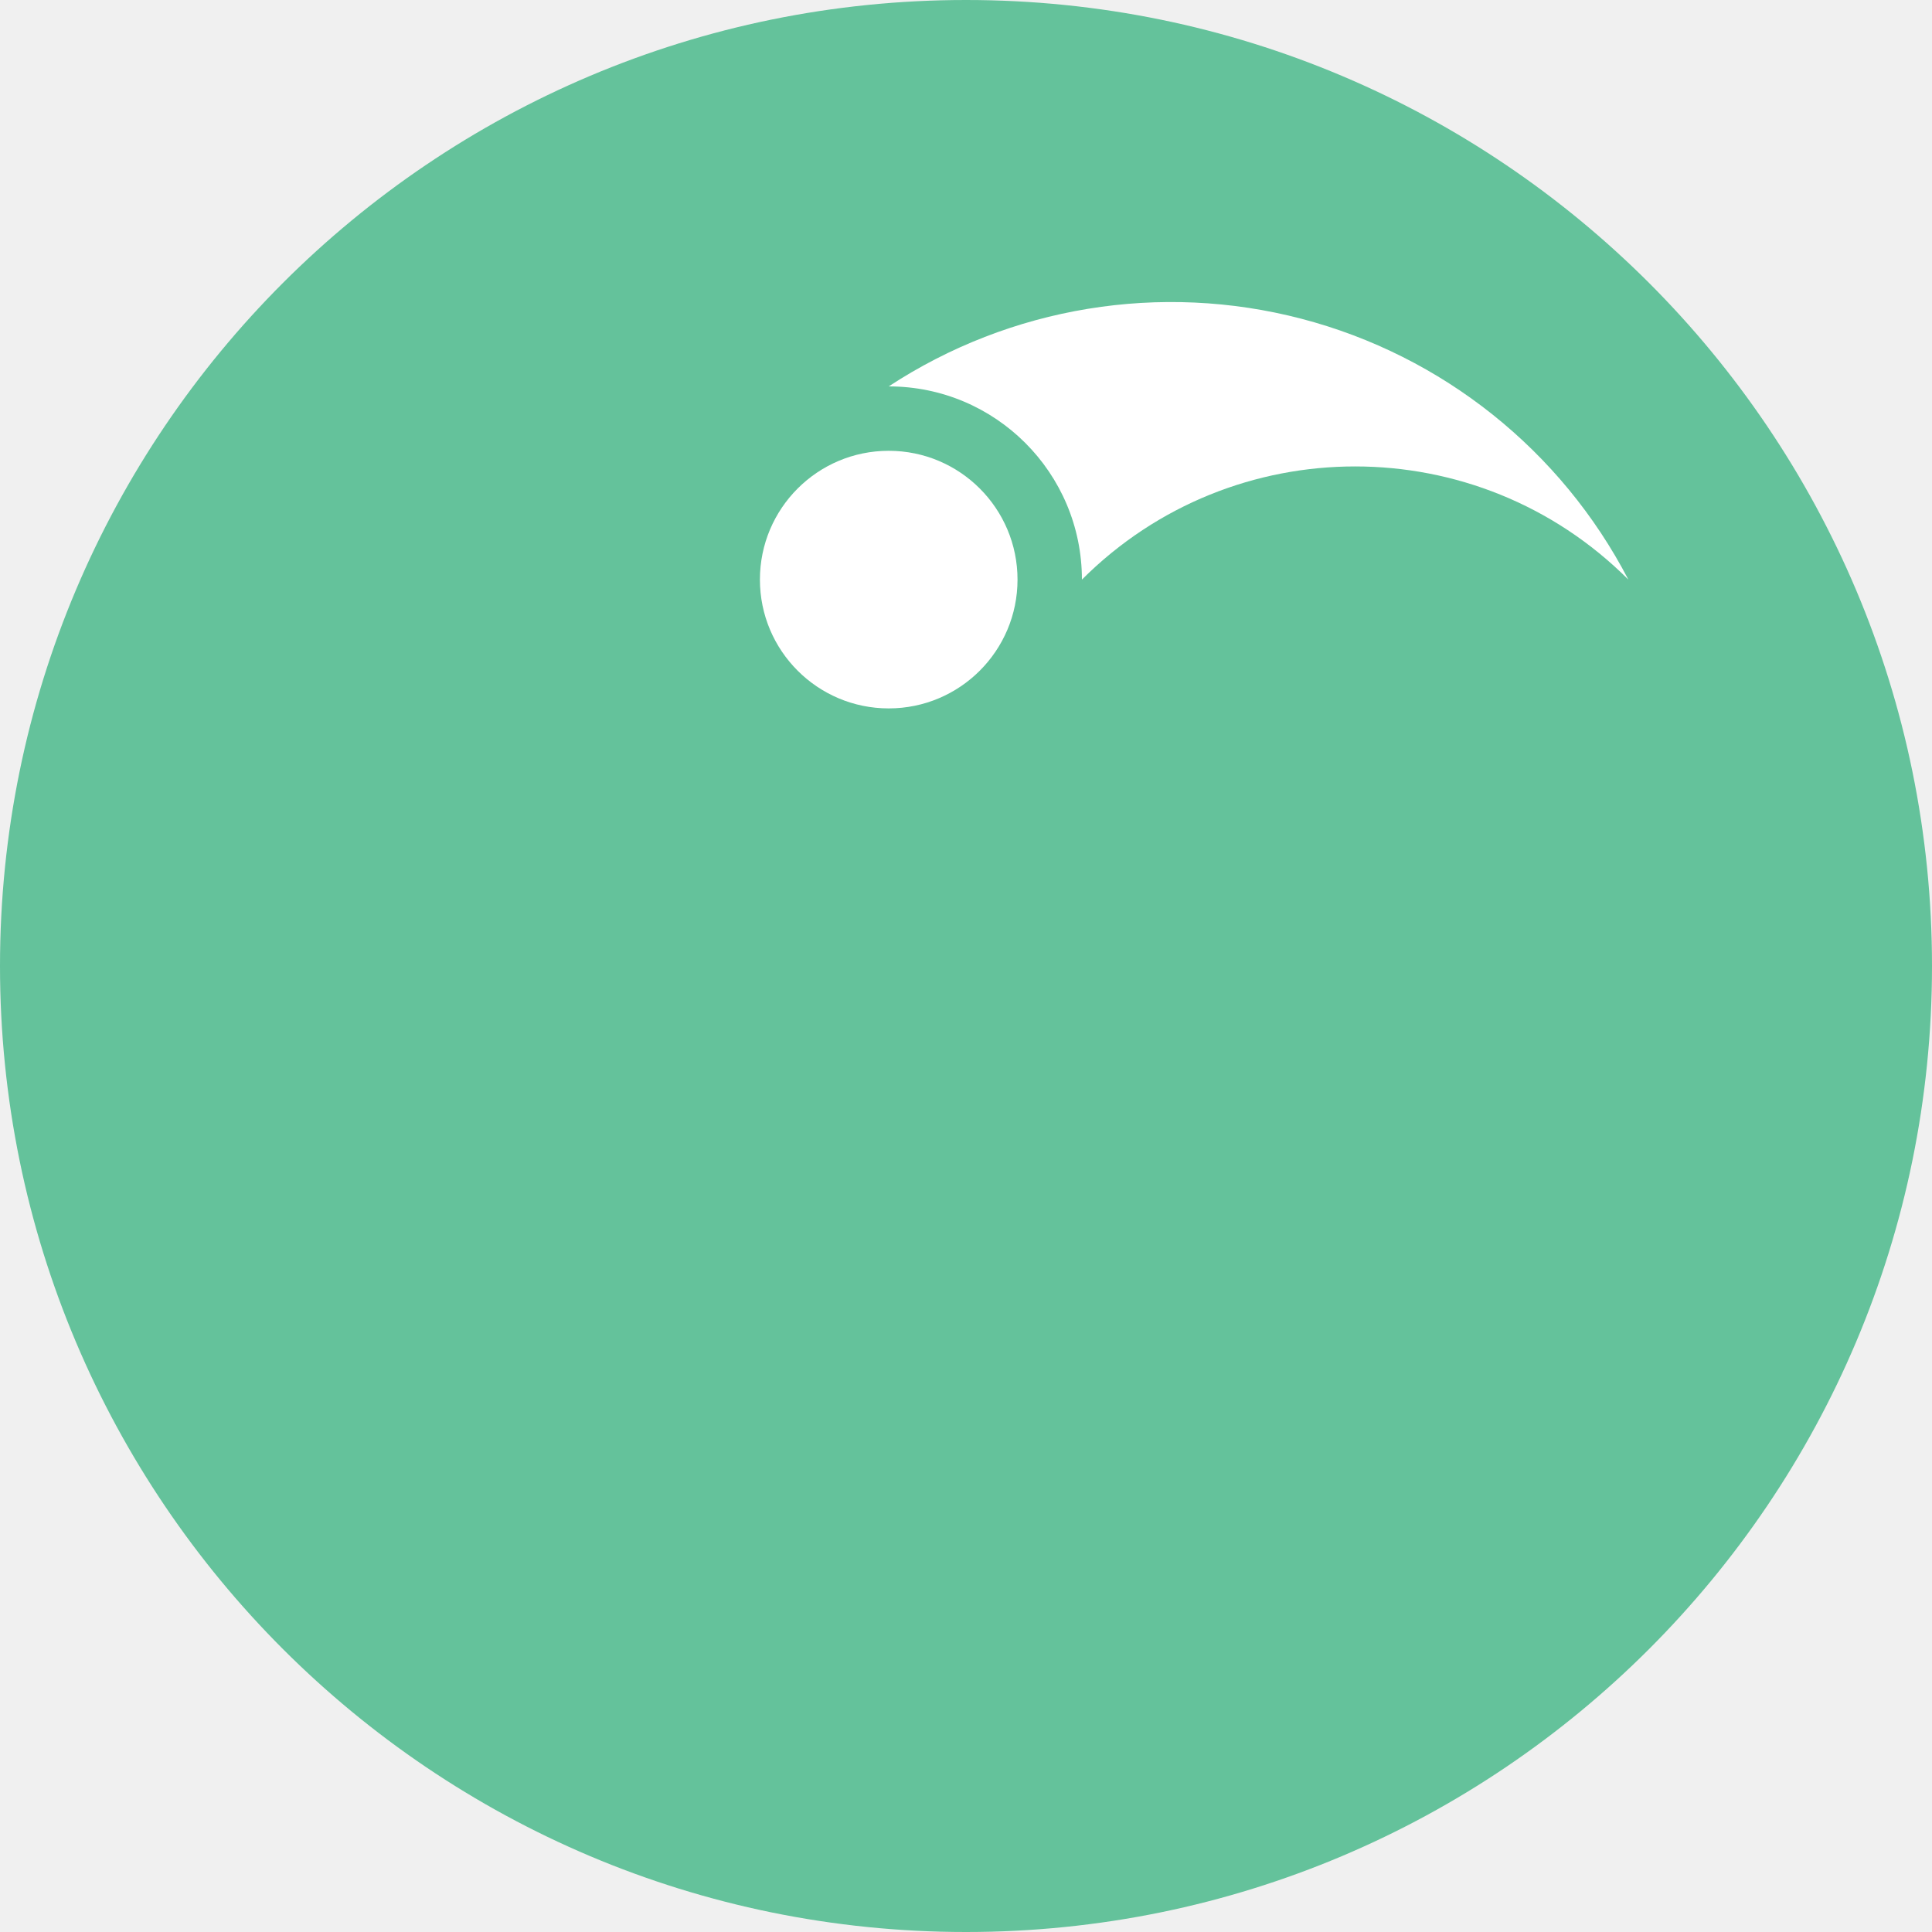
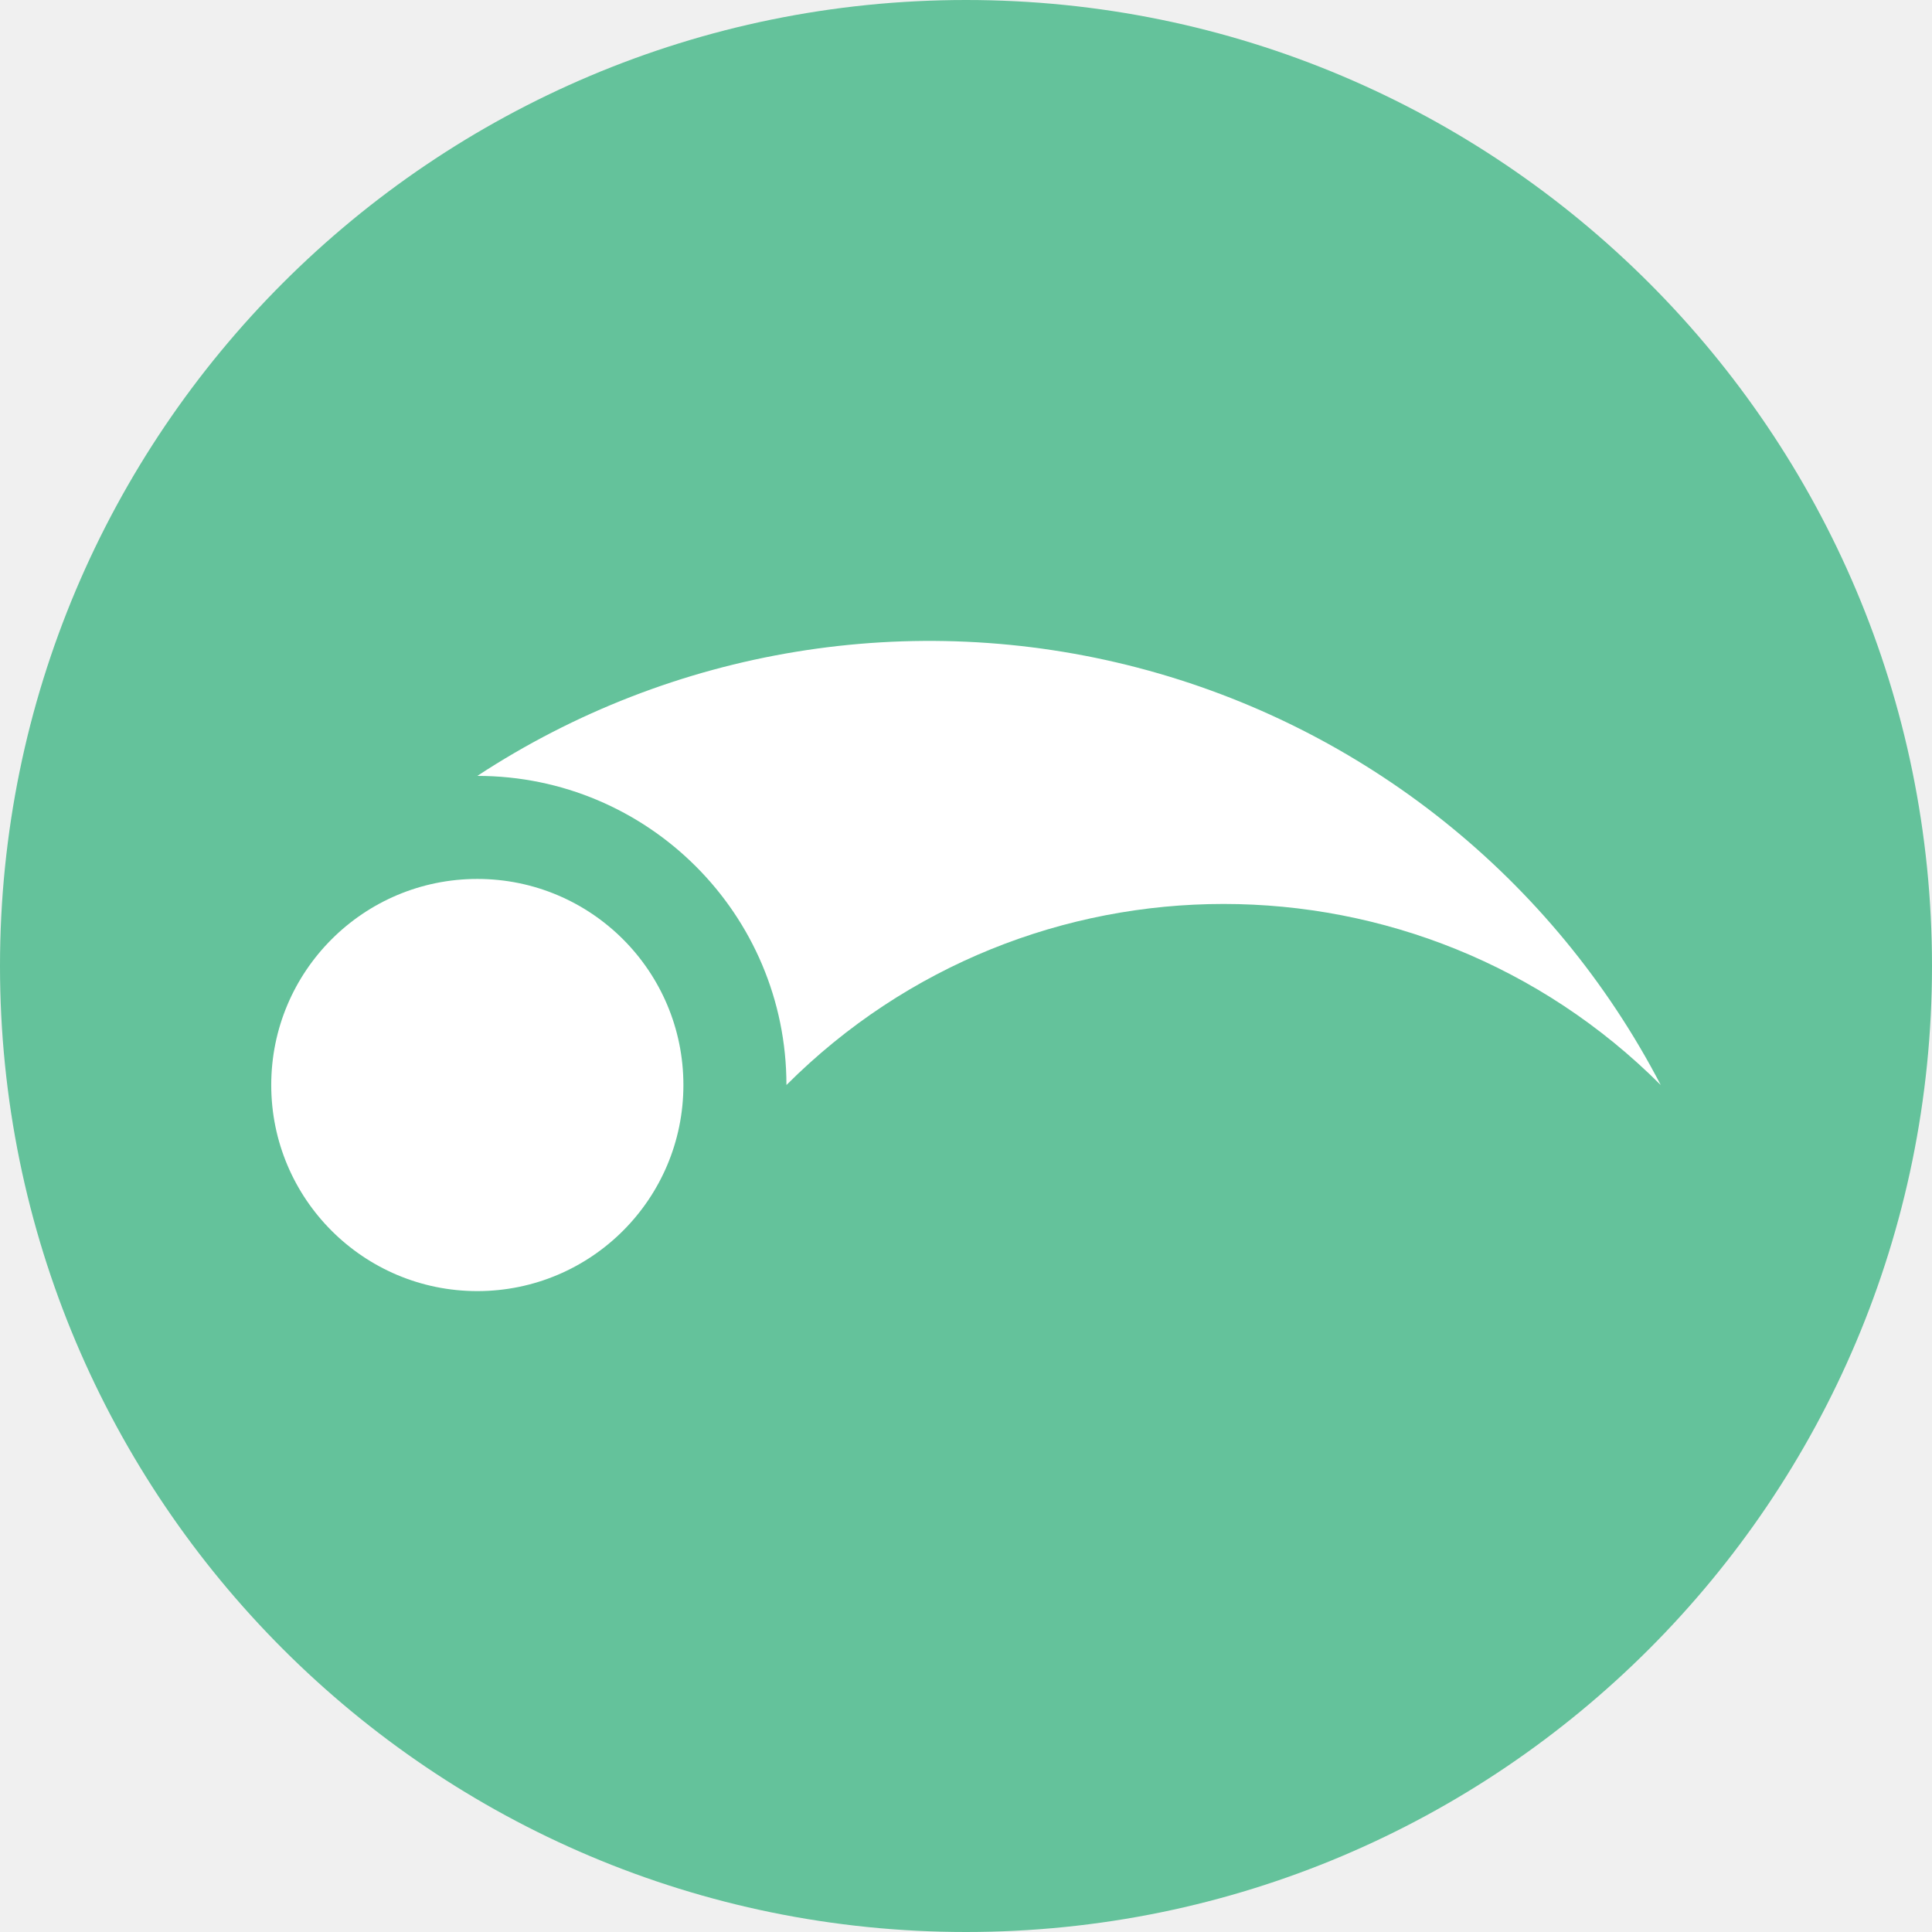
<svg xmlns="http://www.w3.org/2000/svg" viewBox="0 0 30 30">
  <defs>
    <circle id="visuel-connaissance" cx="0" cy="0" r="2" />
    <g id="visuel-auditif" transform="translate(-13.8 -9)">
      <path d="M 12.3,6.402 A 3,3 0 0 0 11.202,10.5 5,5 0 0 1 12.3,2.159 a 3,3 0 0 0 0,4.243" />
    </g>
    <g id="visuel-visuel" transform="translate(-13.8 -9)">
      <path d="m13.8 6a3 3 0 0 1 3 3 6 6 0 0 1 8.485 0 8 8 0 0 0-11.485-3" />
    </g>
    <g id="visuel-kinesthesique" transform="translate(-13.8 -9)">
      <path d="M 12.3,11.598 A 3,3 0 0 0 16.398,10.5 13,13 0 0 1 12.3,28.569 a 12,12 0 0 0 0,-16.971" />
    </g>
  </defs>
  <circle cx="15" cy="15" r="15" fill="#64c29b" />
-   <use data-instance="connaissance-0" href="#visuel-connaissance" transform="matrix(1 0 0 1 13.8 9)" opacity="1" fill="#ffffff" stroke="none" />
-   <use data-instance="visuel-0" href="#visuel-visuel" transform="matrix(1 0 0 1 13.8 9)" opacity="1" fill="#ffffff" stroke="none" />
+   <use data-instance="connaissance-0" href="#visuel-connaissance" transform="matrix(1.6 0 0 1.6 7.411775 16.84815)" opacity="1" fill="#ffffff" stroke="none" />
+   <use data-instance="visuel-0" href="#visuel-visuel" transform="matrix(1.6 0 0 1.6 7.411775 16.84815)" opacity="1" fill="#ffffff" stroke="none" />
</svg>
